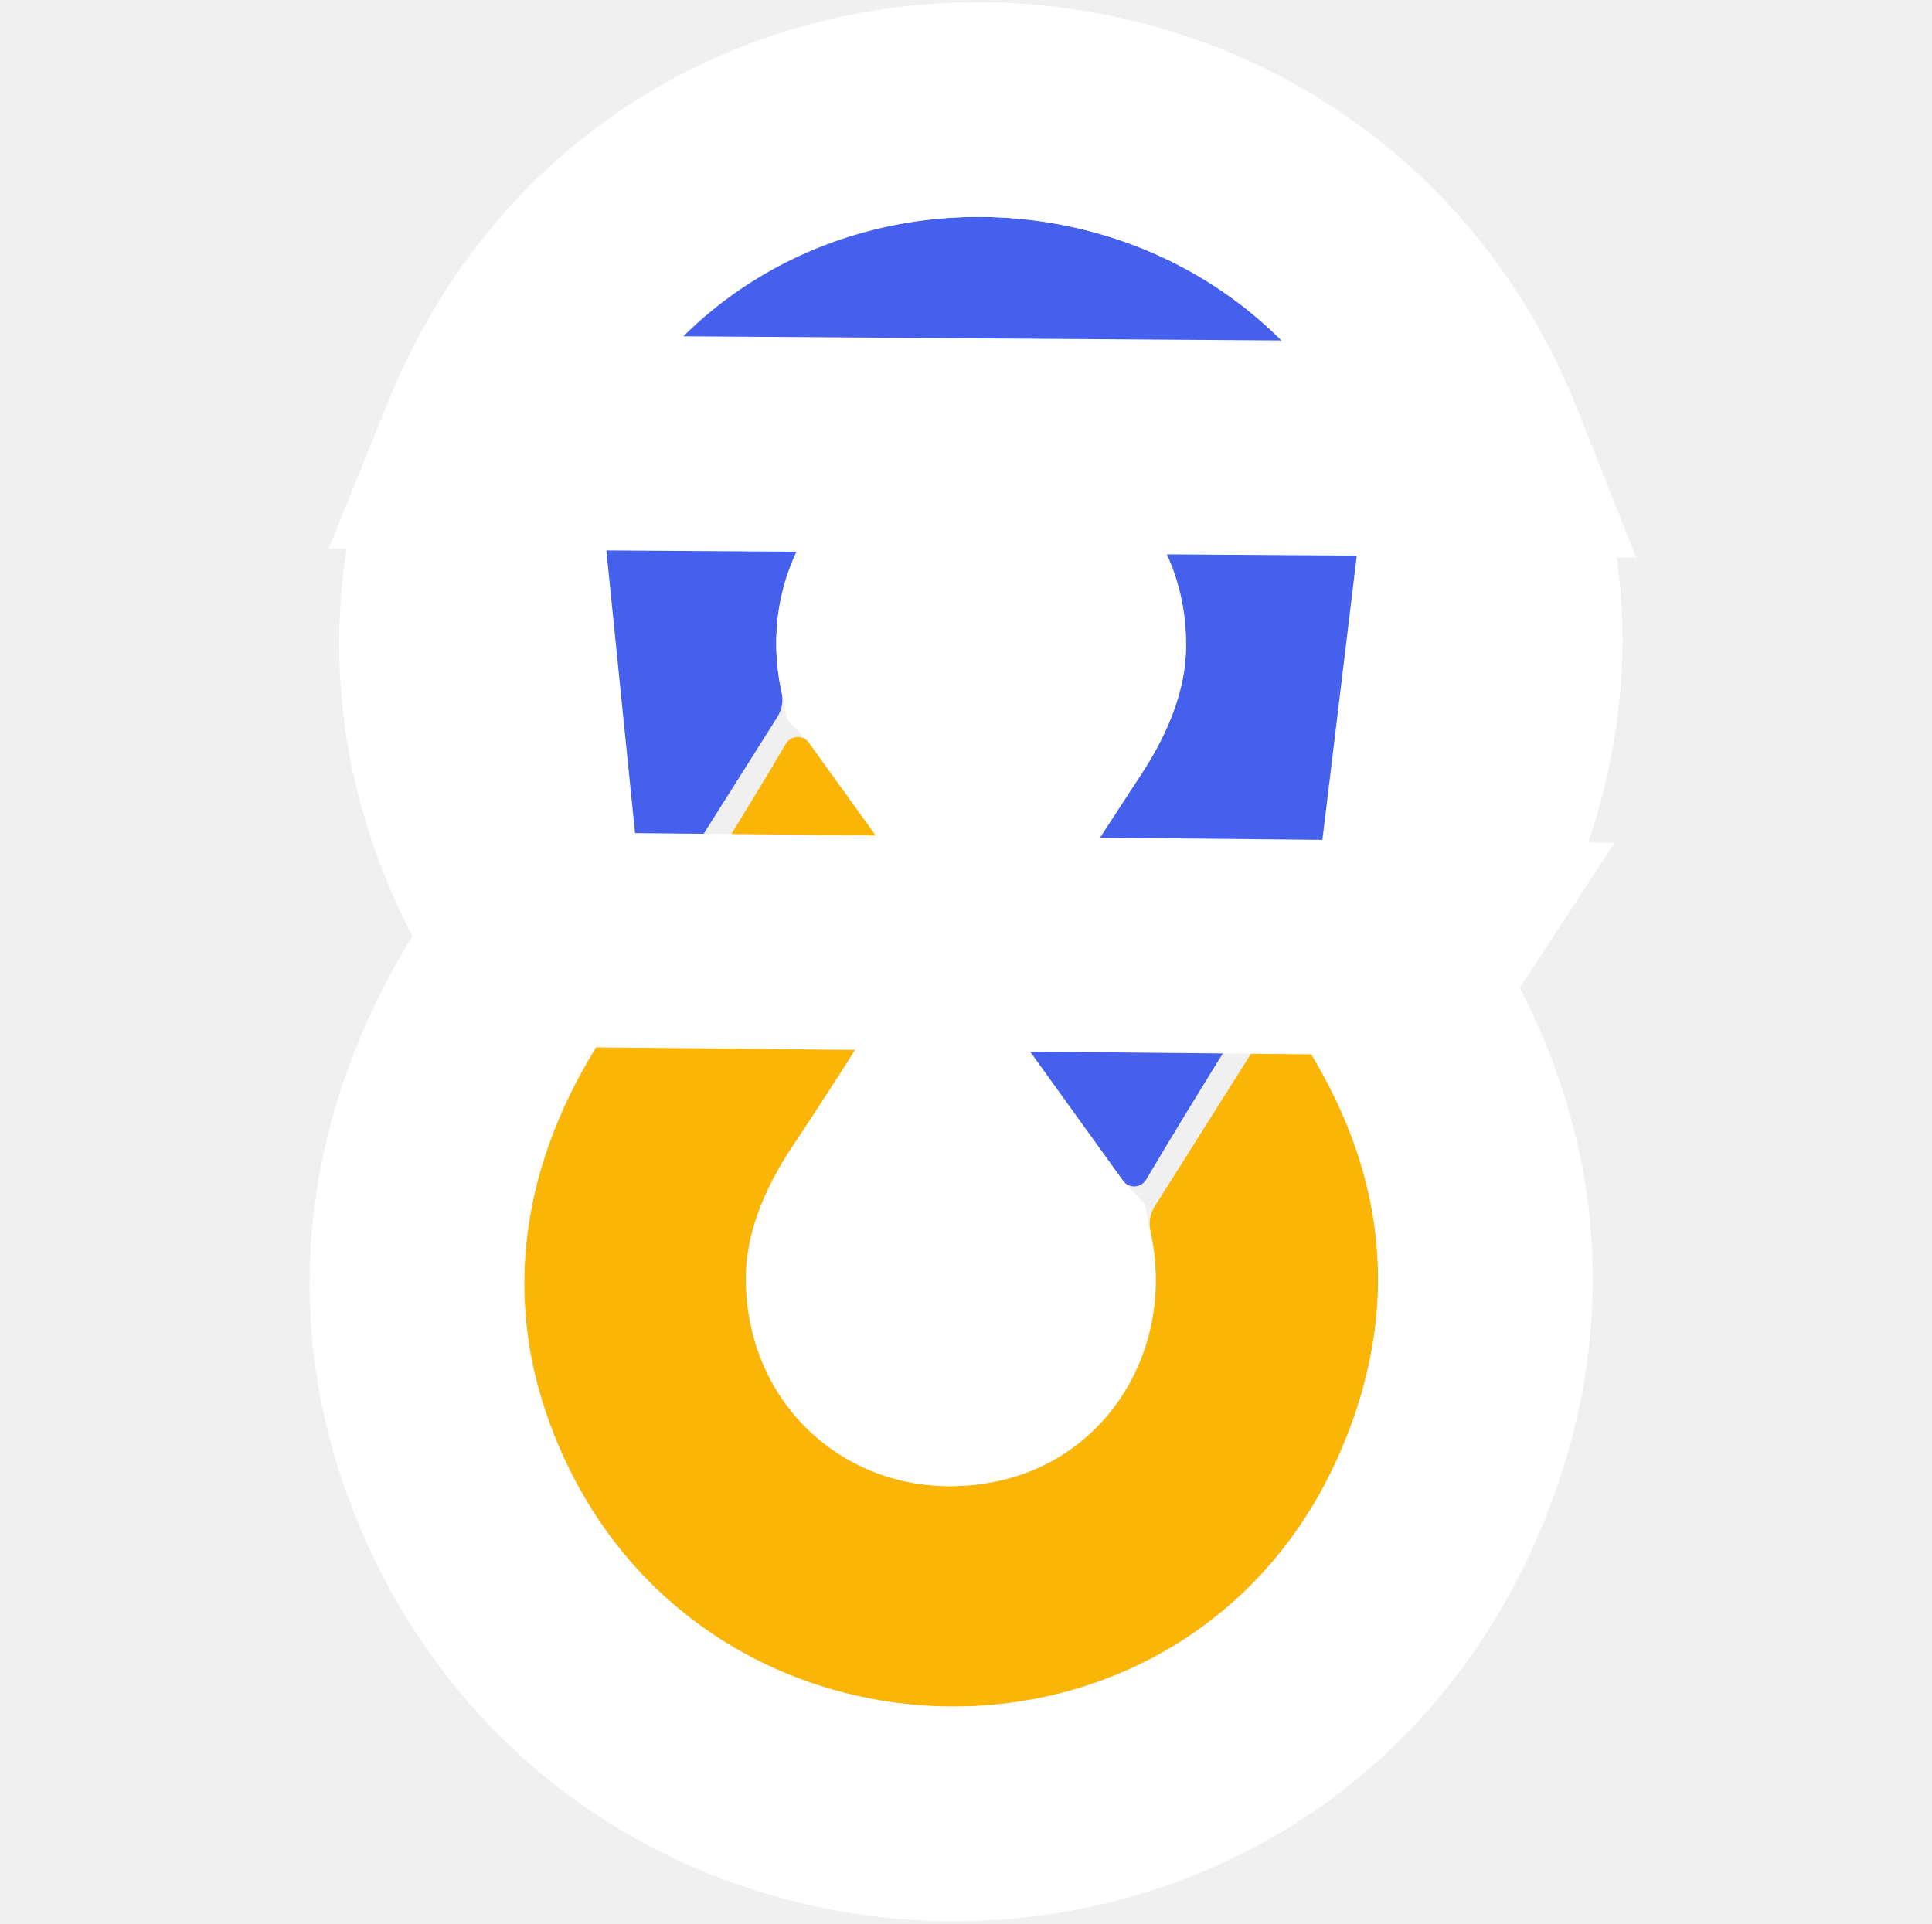
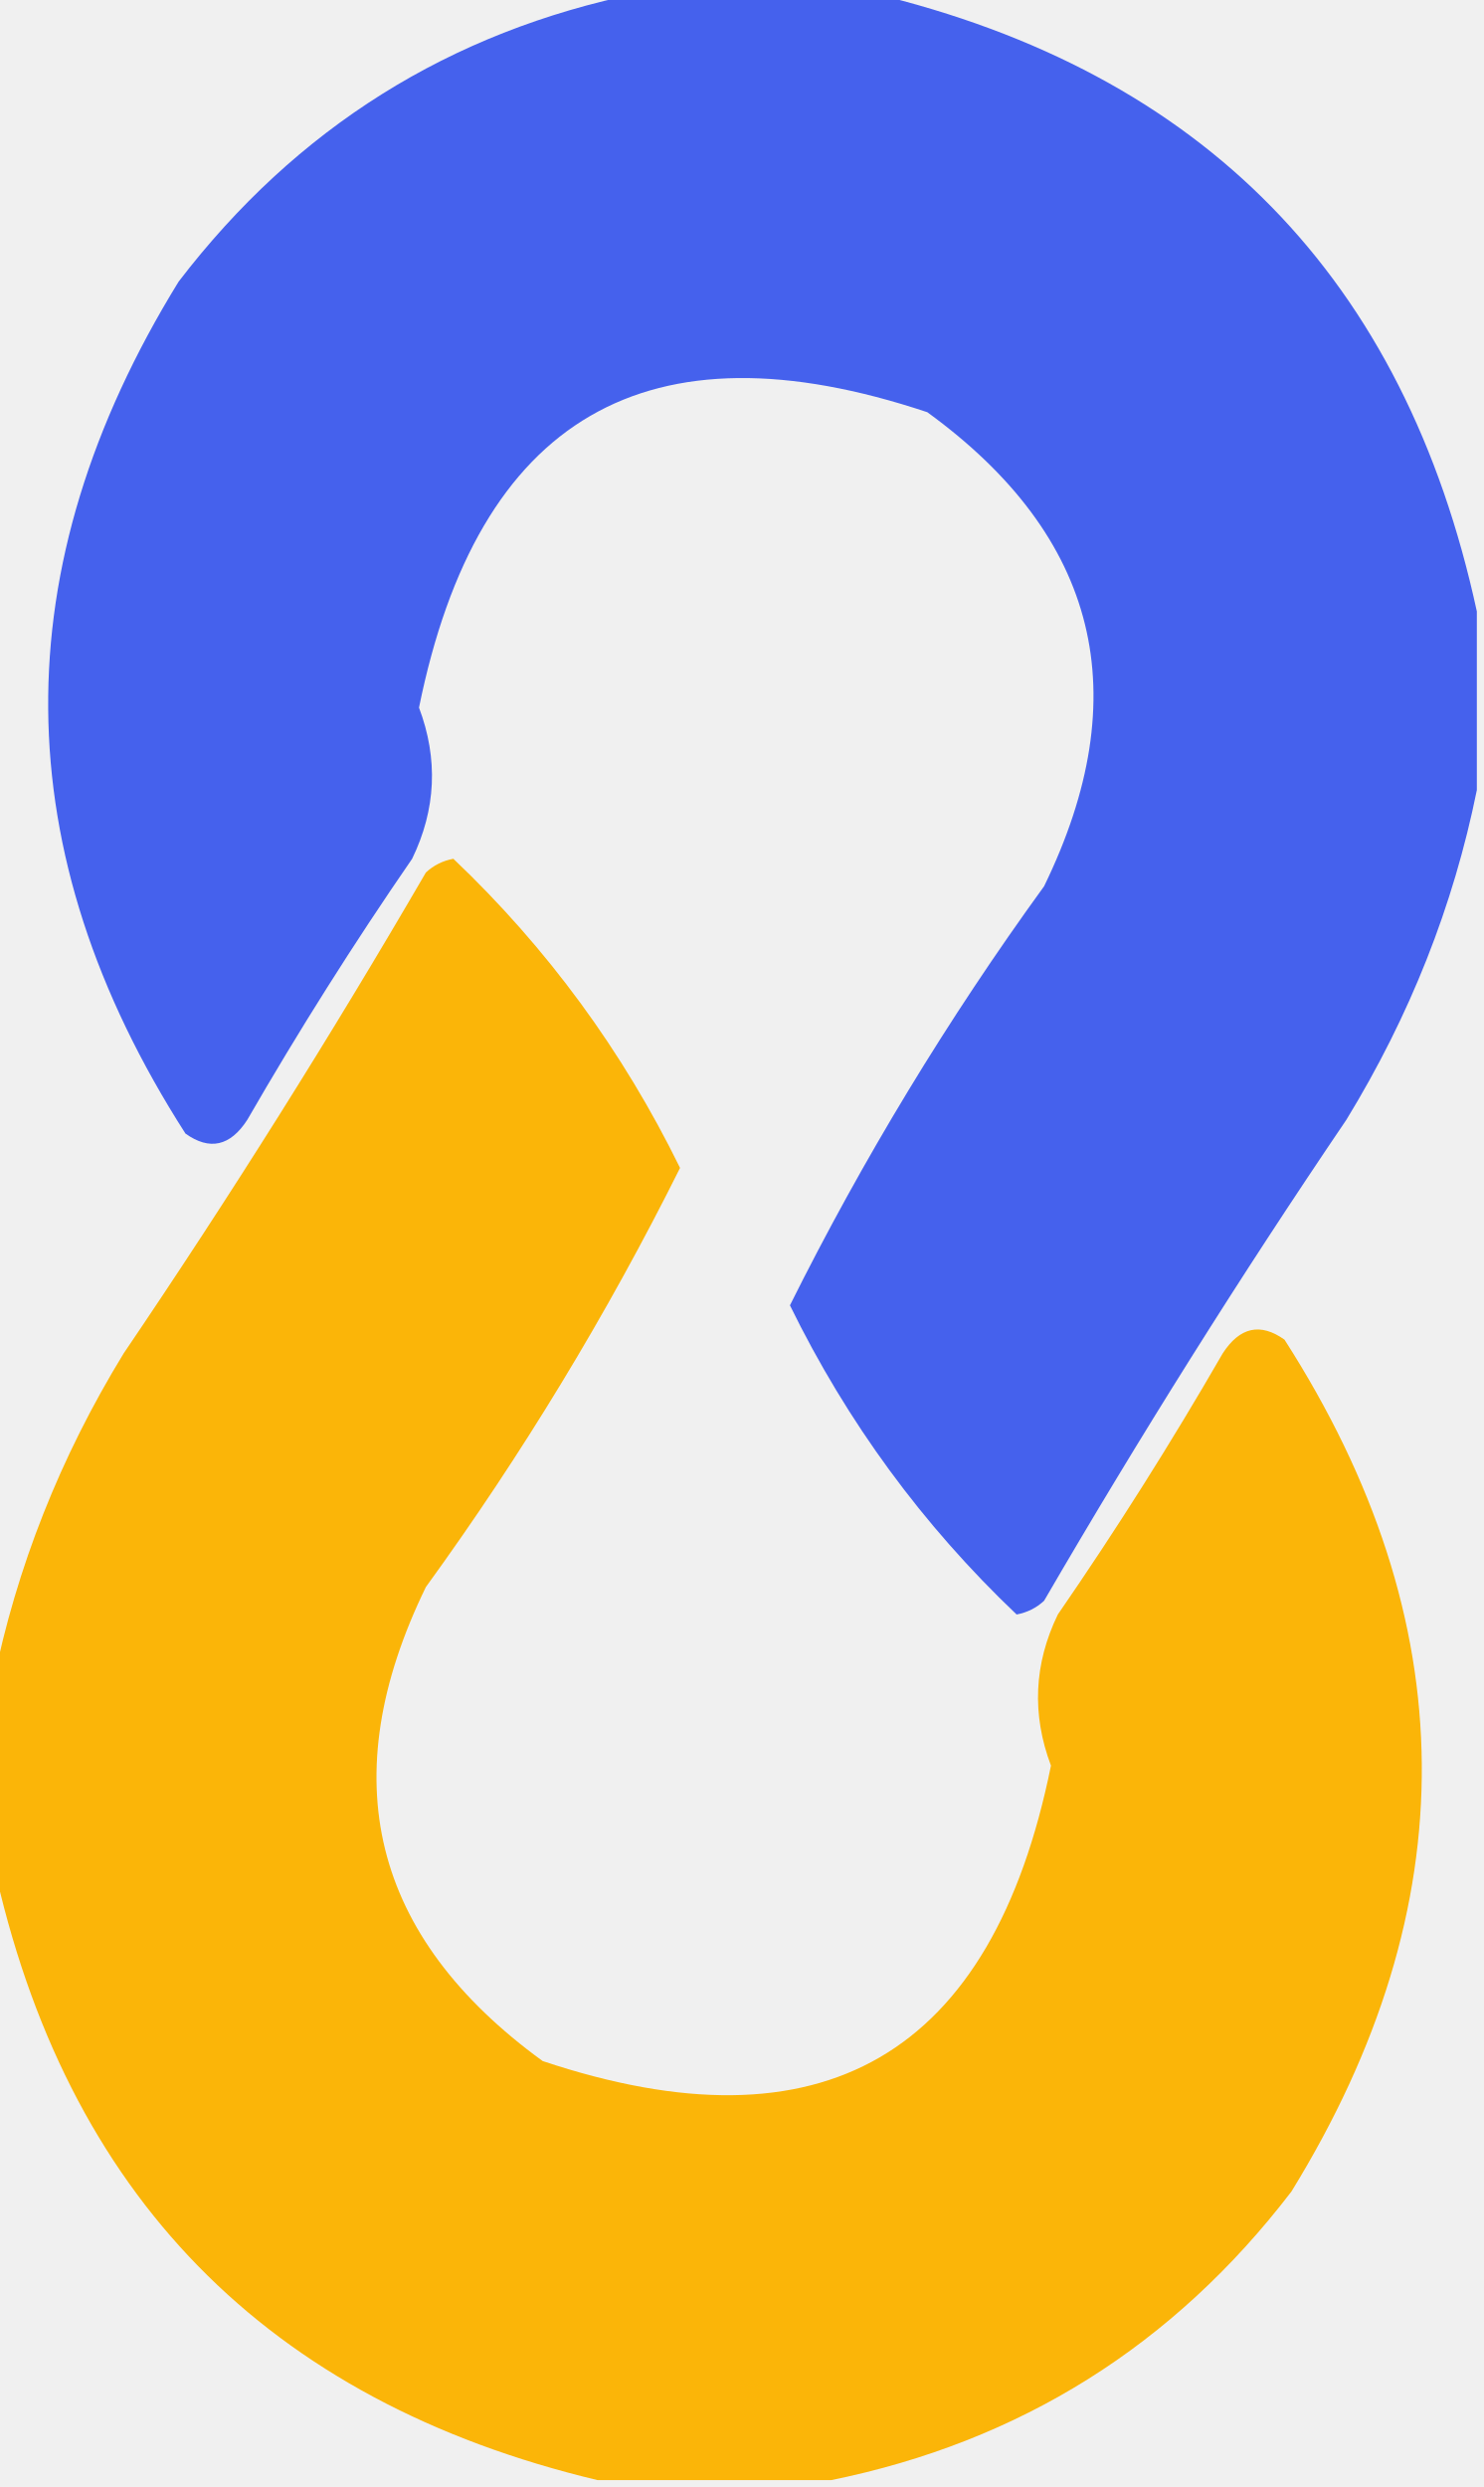
- <svg xmlns="http://www.w3.org/2000/svg" width="234" height="233" viewBox="0 0 234 233" fill="none">
-   <path d="M143.647 78.633C143.983 62.028 129.705 50.104 113.255 53.57C99.314 56.492 91.709 70.227 94.658 83.832C94.899 84.918 94.718 85.944 94.115 86.91L80.096 109.128C79.968 109.329 79.792 109.494 79.585 109.611C79.377 109.727 79.144 109.791 78.907 109.796C78.669 109.801 78.434 109.747 78.221 109.64C78.009 109.533 77.827 109.375 77.69 109.18C66.275 92.678 64.076 75.771 71.094 58.458C88.735 14.927 149.725 15.936 166.9 59.208C173.495 75.788 170.779 92.497 160.795 107.731C152.777 119.992 145.449 131.717 138.81 142.908C138.667 143.145 138.468 143.343 138.23 143.485C137.993 143.626 137.724 143.707 137.448 143.72C137.171 143.733 136.896 143.677 136.647 143.558C136.397 143.439 136.18 143.26 136.016 143.038L121.377 122.707C121.169 122.423 121.051 122.082 121.037 121.728C121.023 121.373 121.114 121.021 121.299 120.716C126.403 112.06 131.973 103.196 138.008 94.126C141.664 88.626 143.543 83.461 143.647 78.633Z" fill="#4560ED" />
-   <path d="M90.353 154.367C90.017 170.972 104.295 182.896 120.745 179.43C134.686 176.508 142.291 162.773 139.342 149.168C139.101 148.082 139.282 147.056 139.885 146.09L153.904 123.872C154.033 123.671 154.208 123.506 154.415 123.389C154.623 123.273 154.856 123.209 155.093 123.204C155.331 123.199 155.566 123.253 155.779 123.36C155.991 123.467 156.173 123.625 156.31 123.82C167.725 140.322 169.924 157.229 162.905 174.542C145.265 218.073 84.275 217.064 67.1 173.792C60.505 157.212 63.221 140.503 73.205 125.269C81.223 113.008 88.551 101.283 95.19 90.092C95.333 89.855 95.532 89.657 95.77 89.515C96.007 89.374 96.276 89.293 96.552 89.28C96.829 89.267 97.104 89.323 97.353 89.442C97.603 89.561 97.82 89.74 97.984 89.962L112.623 110.293C112.831 110.577 112.949 110.918 112.963 111.272C112.977 111.627 112.886 111.979 112.701 112.284C107.597 120.94 102.027 129.804 95.992 138.874C92.336 144.374 90.457 149.539 90.353 154.367Z" fill="#FBB507" />
-   <path d="M119.891 98.138C122.244 94.433 124.675 90.698 127.181 86.931L119.891 98.138ZM119.891 98.138L108.533 82.366L108.492 82.308L108.45 82.251C108.101 81.778 107.726 81.328 107.326 80.903C105.805 73.493 109.991 67.537 115.922 66.293L115.935 66.29C124.199 64.549 130.812 70.128 130.649 78.362C130.613 79.977 129.953 82.76 127.182 86.93L119.891 98.138ZM65.156 113.801C53.052 94.787 50.653 74.283 59.046 53.576L65.156 113.801ZM65.156 113.801C64.224 115.242 63.281 116.69 62.329 118.147C50.398 136.355 46.626 157.489 55.019 178.592C76.39 232.426 152.777 234.148 174.953 179.426C183.348 158.718 180.949 138.213 168.844 119.199C169.777 117.756 170.721 116.306 171.675 114.847L65.156 113.801ZM178.983 54.413C187.373 75.512 183.602 96.642 171.675 114.847L178.983 54.413ZM178.983 54.413C157.615 0.574 81.224 -1.15 59.047 53.574L178.983 54.413ZM125.55 150.749C125.899 151.221 126.274 151.672 126.674 152.097C128.195 159.507 124.009 165.464 118.078 166.707L118.065 166.71C109.801 168.451 103.188 162.872 103.351 154.638C103.387 153.024 104.047 150.243 106.815 146.075C109.323 142.306 111.754 138.569 114.109 134.862L125.467 150.634L125.508 150.692L125.55 150.749Z" stroke="white" stroke-width="26" />
+ <svg xmlns="http://www.w3.org/2000/svg" version="1.1" width="108px" height="181px" style="shape-rendering:geometricPrecision; text-rendering:geometricPrecision; image-rendering:optimizeQuality; fill-rule:evenodd; clip-rule:evenodd">
+   <g>
+     <path style="opacity:0.994" fill="#4460ed" d="M 46.5,-0.5 C 52.167,-0.5 57.833,-0.5 63.5,-0.5C 87.586,5.253 102.253,20.253 107.5,44.5C 107.5,48.833 107.5,53.167 107.5,57.5C 105.794,65.937 102.627,73.937 98,81.5C 90.271,92.9 82.938,104.567 76,116.5C 75.439,117.022 74.772,117.355 74,117.5C 67.165,111.004 61.665,103.504 57.5,95C 62.812,84.346 68.978,74.179 76,64.5C 82.794,50.56 79.96,39.06 67.5,30C 47.118,23.194 34.785,30.36 30.5,51.5C 31.908,55.239 31.741,58.906 30,62.5C 25.75,68.665 21.75,74.998 18,81.5C 16.759,83.421 15.259,83.754 13.5,82.5C 0.344,61.988 0.177,41.322 13,20.5C 21.573,9.3 32.739,2.3 46.5,-0.5 Z" />
+   </g>
+   <g>
+     <path style="opacity:0.99" fill="#fbb406" d="M 60.5,180.5 C 54.833,180.5 49.167,180.5 43.5,180.5C 19.414,174.747 4.747,159.747 -0.5,135.5C -0.5,131.167 -0.5,126.833 -0.5,122.5C 1.206,114.063 4.373,106.063 9,98.5C 16.729,87.1 24.062,75.433 31,63.5C 31.561,62.978 32.228,62.645 33,62.5C 39.835,68.996 45.335,76.496 49.5,85C 44.188,95.654 38.022,105.821 31,115.5C 24.206,129.44 27.04,140.94 39.5,150C 59.882,156.806 72.216,149.64 76.5,128.5C 75.092,124.761 75.259,121.094 77,117.5C 81.25,111.335 85.25,105.002 89,98.5C 90.241,96.579 91.741,96.246 93.5,97.5C 106.656,118.012 106.823,138.678 94,159.5C 85.427,170.7 74.261,177.7 60.5,180.5 Z" />
+   </g>
</svg>
